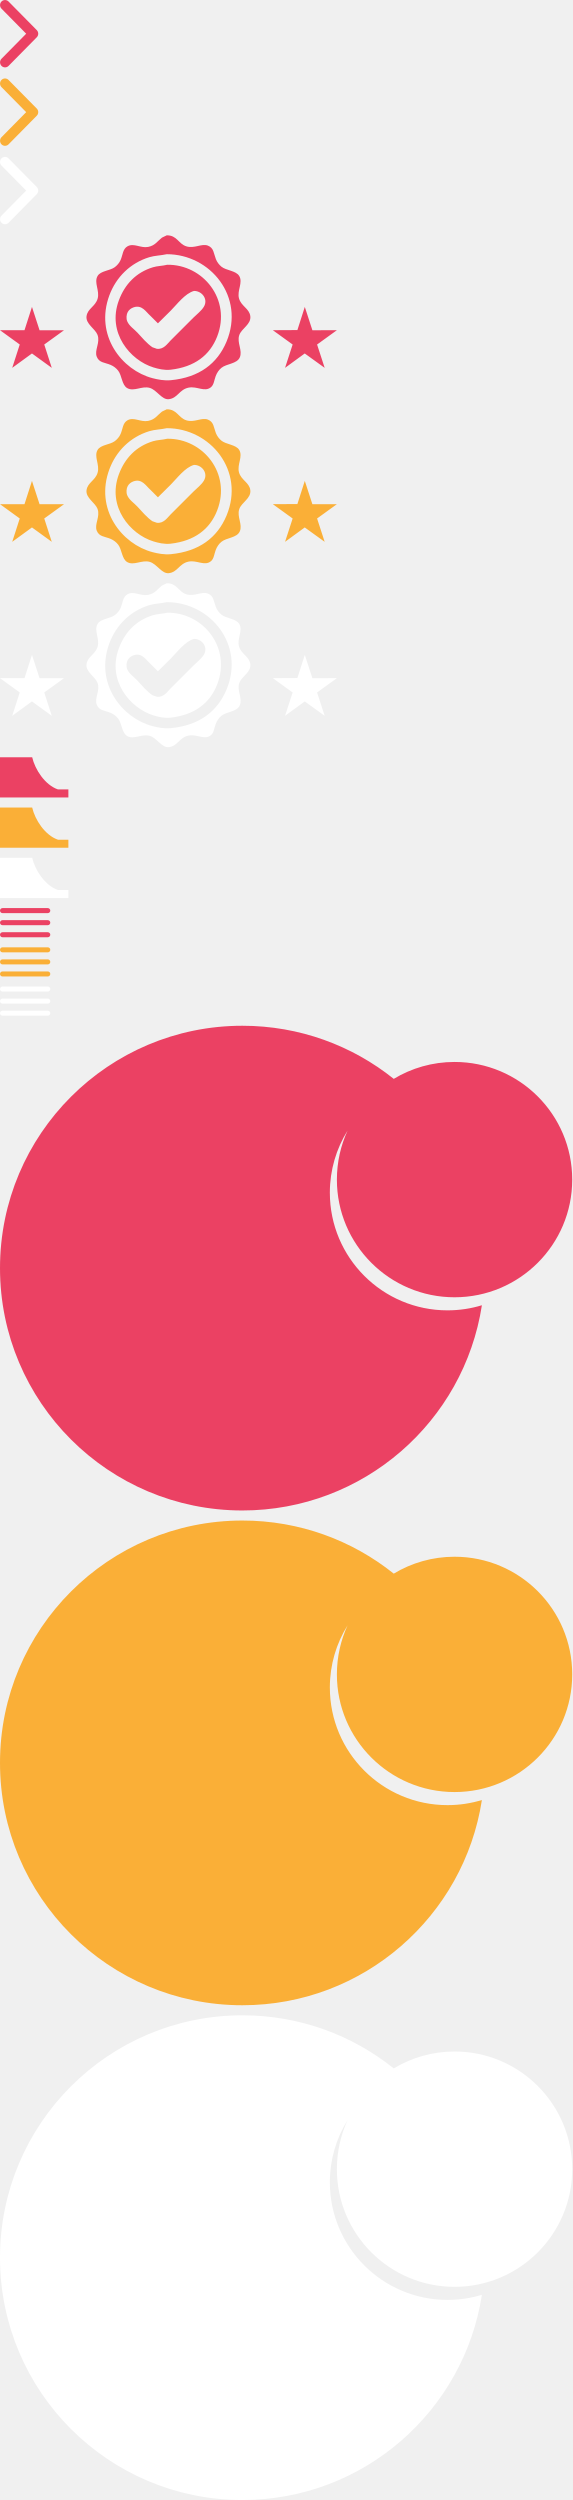
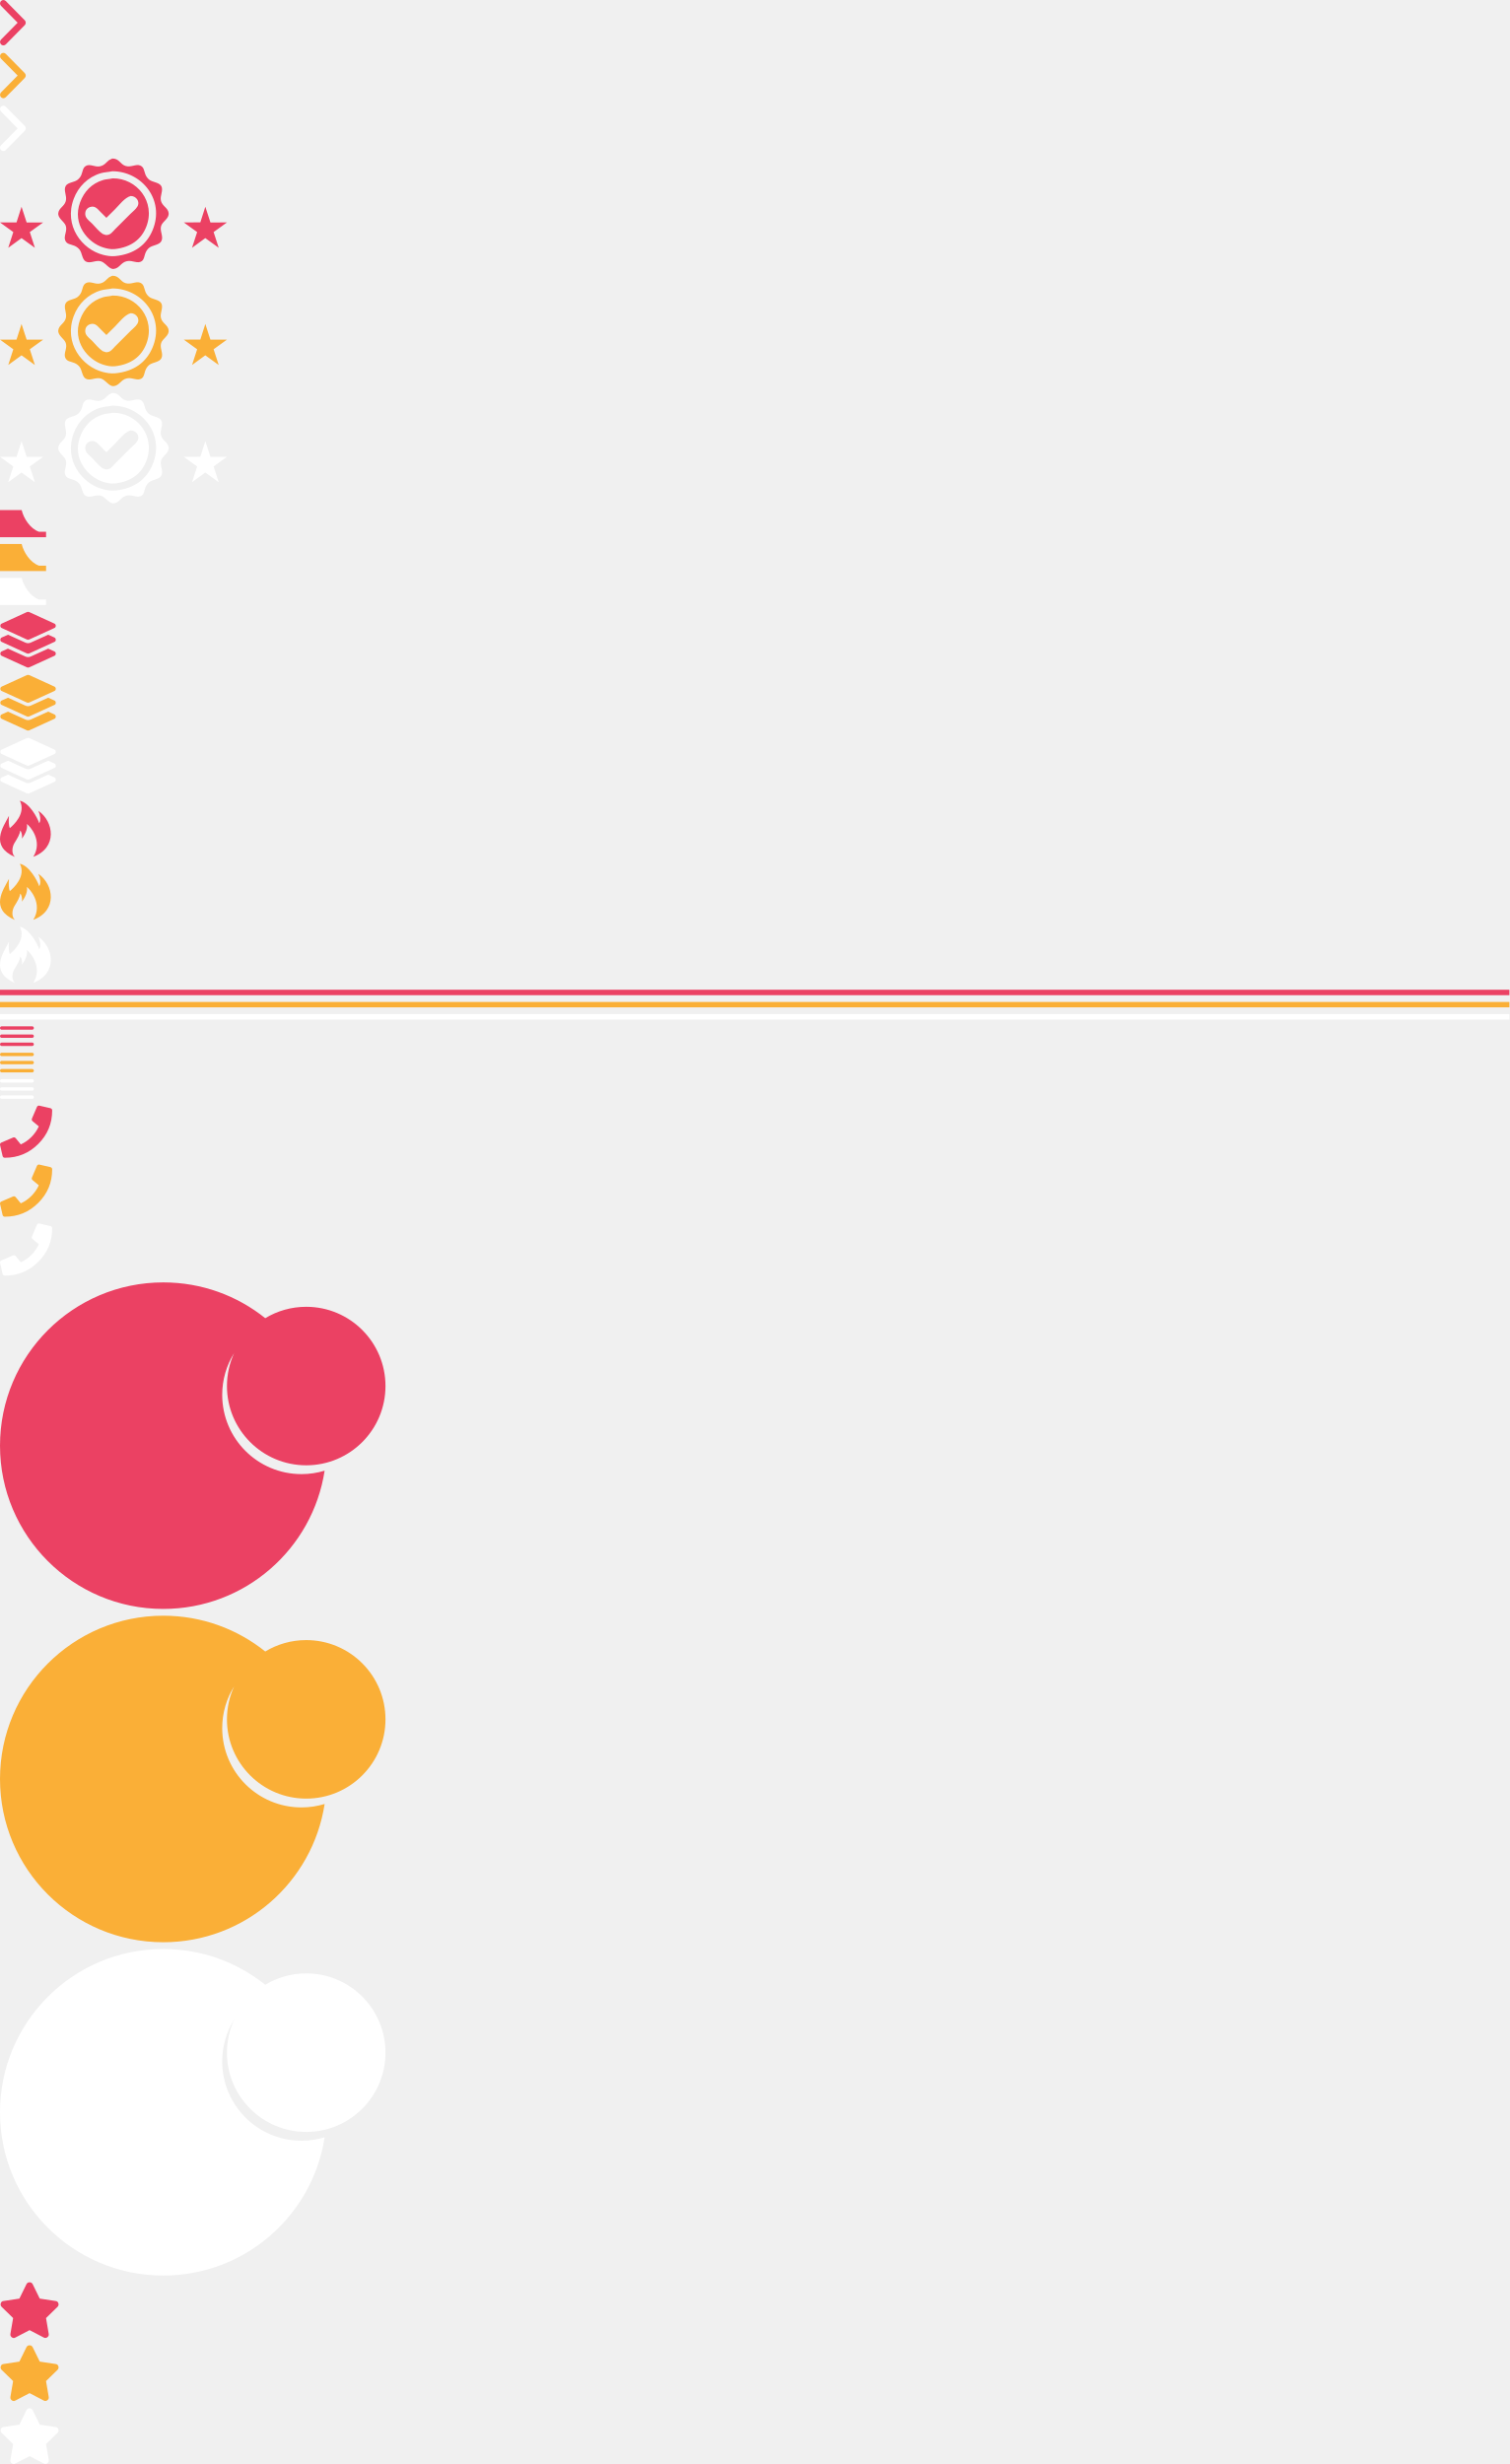
<svg xmlns="http://www.w3.org/2000/svg" xmlns:xlink="http://www.w3.org/1999/xlink">
  <symbol id="icon-arrow" viewBox="0 0 39 68">
    <path fill-rule="evenodd" d="M1.498 58.415l24.539-24.891L1.482 8.616c-1.937-1.965-1.937-5.15 0-7.114a4.908 4.908 0 017.013 0s18.232 18.477 28.069 28.457c1.937 1.964 1.937 5.149 0 7.114L8.511 65.53a4.91 4.91 0 01-7.013 0 5.082 5.082 0 010-7.115z" />
  </symbol>
  <symbol id="icon-bage" viewBox="0 0 335 163">
    <path fill-rule="evenodd" d="M165.812 0c10.29-.095 11.468 8.364 19.392 10.926 8.027 2.594 15.388-3.116 21.54-.676 5.885 2.335 5.63 7.416 7.916 13.381 1.144 2.986 3.233 5.676 5.523 7.55 4.69 3.838 14.448 3.919 17.674 9.207 4.005 6.566-2.385 14.635-.184 22.404 2.194 7.746 10.281 10.008 11.23 17.554 1.037 8.252-8.681 12.122-10.985 18.905-2.562 7.544 3.576 15.318.491 22.22-2.854 6.385-13.05 6.139-18.164 10.25-2.559 2.057-4.514 4.935-5.769 8.286-1.49 3.977-1.743 8.602-4.725 11.049-6.358 5.217-13.858-1.36-22.338.43-9.265 1.955-10.753 10.545-19.637 11.478-6.888.722-11.77-9.182-18.839-11.233-7.851-2.278-15.811 4.03-22.461.184-5.325-3.08-5.264-12.596-8.959-17.309-1.91-2.436-4.491-4.494-7.548-5.77-5.957-2.486-11.344-2.048-13.746-8.102-2.591-6.529 3.679-14.001.736-21.79C94.657 92.85 85.1 88.135 86.036 80.53c.942-7.655 8.83-9.753 11.046-17.554 2.268-7.986-3.901-15.885-.061-22.527 3.017-5.22 12.433-5.22 17.121-8.777 2.407-1.826 4.568-4.288 5.83-7.243 2.267-5.309 2.02-10.759 6.811-13.503 6.235-3.572 13.085 2.061 20.497.613 7.051-1.377 9.219-5.735 13.807-9.268L165.812 0zm.062 18.782c-6.132 1.33-11.977 1.331-17.306 2.946-18.932 5.739-33.039 19.809-39.765 37.81-14.885 39.836 12.34 74.624 43.018 82.556 5.06 1.309 11.509 2.612 18.164 1.965 28.197-2.743 46.152-16.557 55.23-38.24 18.661-44.572-15.94-87.019-59.341-87.037zm.429 10.496c35.587-.484 63.95 34.597 49.646 71.324-7.328 18.815-22.574 30.287-46.148 33.022-6.434.747-12.601-.849-17.244-2.271-23.044-7.056-46.31-34.537-34.365-66.659 5.974-16.065 17.116-27.824 33.997-32.961 4.367-1.328 9.079-1.233 14.114-2.455zm26.633 26.025c-8.879 2.361-17.111 13.556-23.135 19.58l-12.703 12.583-.184-.061-7.609-7.611c-4.093-3.5-8.07-11.108-16.508-8.164-2.504.874-4.449 2.432-5.707 4.542-1.396 2.344-1.776 6.543-.552 9.392 2.006 4.67 6.859 7.693 10.125 11.232 4.466 4.839 9.395 10.741 14.851 14.486l4.357 1.534c6.841.966 10.556-5.034 13.746-8.225l22.829-22.833c3.393-3.394 7.804-6.603 10.309-10.803 4.499-7.544-2.029-15.737-9.819-15.652zM31.788 71.201l7.548 23.201h24.301L44 108.581l7.487 23.202-19.699-14.302-19.637 14.302 7.486-23.202L0 94.341h24.363l7.425-23.14zm271.301 0l7.548 23.201L335 94.341l-19.699 14.24 7.548 23.202-19.821-14.302-19.576 14.302L291 108.581l-19.698-14.24 24.423-.123 7.364-23.017z" />
  </symbol>
  <symbol id="icon-btn" viewBox="0 0 68 40">
    <path fill-rule="evenodd" d="M0 40V0h32c2.751 12.048 12.619 27.54 25.631 32H68v8H0z" />
  </symbol>
+   <symbol id="icon-catalog" viewBox="0 0 83 83">
+     <path fill-rule="evenodd" d="M39.646 40.975c1.171.536 2.342.536 3.516 0l37.241-17.012c1.279-.642 1.918-1.71 1.918-3.21 0-1.497-.639-2.567-1.918-3.209L43.162.532a4.704 4.704 0 00-1.758-.321 4.69 4.69 0 00-1.758.321L2.404 17.544c-1.279.642-1.918 1.712-1.918 3.209 0 1.5.639 2.568 1.918 3.21l37.242 17.012zm31.487-7.062L45.24 45.629c-1.279.536-2.558.802-3.836.802-1.279 0-2.558-.266-3.836-.802L11.834 33.913l-9.43 4.173c-1.279.642-1.918 1.74-1.918 3.29 0 1.552.639 2.595 1.918 3.129l37.242 17.012c1.171.537 2.342.537 3.516 0l37.241-17.012c1.279-.534 1.918-1.577 1.918-3.129 0-1.55-.639-2.648-1.918-3.29l-9.27-4.173zm0 20.542L45.24 66.171c-1.279.537-2.558.802-3.836.802-1.279 0-2.558-.265-3.836-.802L11.674 54.455l-9.27 4.173c-1.279.642-1.918 1.713-1.918 3.21 0 1.499.639 2.568 1.918 3.21l37.242 17.011c1.171.534 2.342.534 3.516 0l37.241-17.011c1.279-.642 1.918-1.711 1.918-3.21 0-1.497-.639-2.568-1.918-3.21l-9.27-4.173z" />
+   </symbol>
+   <symbol id="icon-fire" viewBox="0 0 75 83">
+     <path fill-rule="evenodd" d="M13.275 22.273C4.534 38.901-15.6 66.452 21.93 82.987c-5.81-5.93-3.527-15.776-.671-20.441 4.507-7.362 7.878-12.613 8.529-18.457 2.151 1.333 3.441 8.092 2.506 11.888 6.936-9.104 8.54-17.017 7.289-21.7 3.965 2.384 24.363 24.659 9.566 48.479 35.89-13.387 30.538-51.953 7.517-67.87 2.501 5.822 4.194 13.321 1.252 18.353C55.403 25.314 43.301 2.924 29.333-.004c9.3 18.48-8.856 35.505-14.805 40.399-1.652-3.133-1.983-11.178-1.253-18.122z" />
+   </symbol>
+   <symbol id="icon-line" viewBox="0 0 2228 8">
+     <path fill-rule="evenodd" d="M0 8h2228V0H0v8z" />
+   </symbol>
  <symbol id="icon-list" viewBox="0 0 50 29">
    <path fill-rule="evenodd" d="M47.5 17h-45a2.5 2.5 0 010-5h45a2.5 2.5 0 110 5zm0-12h-45a2.5 2.5 0 010-5h45a2.5 2.5 0 110 5zm-45 19h45a2.5 2.5 0 110 5h-45a2.5 2.5 0 110-5z" />
  </symbol>
+   <symbol id="icon-phone" viewBox="0 0 77 77">
+     <path fill-rule="evenodd" d="M58.51.181c-1.907-.5-3.261.151-4.062 1.955l-7.221 16.84c-.703 1.706-.352 3.108 1.053 4.21l9.026 7.518c-2.708 5.814-6.344 11.028-10.906 15.637a52.879 52.879 0 01-15.721 10.976l-7.371-9.021c-1.203-1.403-2.609-1.753-4.212-1.053L2.248 54.46c-1.907.804-2.607 2.157-2.106 4.06l3.61 15.637c.4 1.903 1.554 2.857 3.46 2.857 19.255 0 35.702-6.818 49.342-20.449C70.192 42.934 77.013 26.494 77.013 7.248c0-1.903-.954-3.056-2.858-3.458L58.51.181z" />
+   </symbol>
  <symbol id="icon-sample" viewBox="0 0 569 482">
    <path fill-rule="evenodd" d="M452 270c-64.617 0-117-52.383-117-117 0-17.403 3.805-33.916 10.62-48.76C334.455 122.165 328 143.327 328 166c0 64.617 52.383 117 117 117 11.895 0 23.372-1.781 34.187-5.08C461.419 393.494 361.546 482 241 482 107.899 482 0 374.101 0 241S107.899 0 241 0c56.961 0 109.297 19.771 150.545 52.812C409.189 42.143 429.877 36 452 36c64.617 0 117 52.383 117 117 0 64.617-52.383 117-117 117z" />
+   </symbol>
+   <symbol id="icon-star" viewBox="0 0 87 83">
+     <path fill-rule="evenodd" d="M28.627 24.058L5.291 27.589c-2.132.216-3.516 1.339-4.155 3.37-.64 2.034-.215 3.799 1.278 5.296l16.943 16.53-3.996 23.431c-.32 2.031.372 3.691 2.078 4.975 1.703 1.284 3.461 1.39 5.274.321l20.939-10.913L64.59 81.512c1.811.963 3.569.828 5.275-.401 1.703-1.231 2.397-2.864 2.078-4.895l-3.996-23.431 16.942-16.53c1.491-1.497 1.918-3.262 1.279-5.296-.639-2.031-2.026-3.154-4.156-3.37l-23.336-3.531L48.287 2.874C47.328.948 45.782-.015 43.652-.015c-2.133 0-3.676.963-4.635 2.889l-10.39 21.184z" />
  </symbol>
  <view id="icon-arrow-view-red" viewBox="0 0 39 68" />
  <view id="icon-arrow-view-orange" viewBox="0 78 39 68" />
  <view id="icon-arrow-view-white" viewBox="0 156 39 68" />
  <view id="icon-bage-view-red" viewBox="0 234 335 163" />
  <view id="icon-bage-view-orange" viewBox="0 407 335 163" />
  <view id="icon-bage-view-white" viewBox="0 580 335 163" />
  <view id="icon-btn-view-red" viewBox="0 753 68 40" />
  <view id="icon-btn-view-orange" viewBox="0 803 68 40" />
  <view id="icon-btn-view-white" viewBox="0 853 68 40" />
-   <view id="icon-list-view-red" viewBox="0 903 50 29" />
-   <view id="icon-list-view-orange" viewBox="0 942 50 29" />
-   <view id="icon-list-view-white" viewBox="0 981 50 29" />
-   <view id="icon-sample-view-red" viewBox="0 1020 569 482" />
-   <view id="icon-sample-view-orange" viewBox="0 1512 569 482" />
-   <view id="icon-sample-view-white" viewBox="0 2004 569 482" />
+   <view id="icon-catalog-view-red" viewBox="0 903 83 83" />
+   <view id="icon-catalog-view-orange" viewBox="0 996 83 83" />
+   <view id="icon-catalog-view-white" viewBox="0 1089 83 83" />
+   <view id="icon-fire-view-red" viewBox="0 1182 75 83" />
+   <view id="icon-fire-view-orange" viewBox="0 1275 75 83" />
+   <view id="icon-fire-view-white" viewBox="0 1368 75 83" />
+   <view id="icon-line-view-red" viewBox="0 1461 2228 8" />
+   <view id="icon-line-view-orange" viewBox="0 1479 2228 8" />
+   <view id="icon-line-view-white" viewBox="0 1497 2228 8" />
+   <view id="icon-list-view-red" viewBox="0 1515 50 29" />
+   <view id="icon-list-view-orange" viewBox="0 1554 50 29" />
+   <view id="icon-list-view-white" viewBox="0 1593 50 29" />
+   <view id="icon-phone-view-red" viewBox="0 1632 77 77" />
+   <view id="icon-phone-view-orange" viewBox="0 1719 77 77" />
+   <view id="icon-phone-view-white" viewBox="0 1806 77 77" />
+   <view id="icon-sample-view-red" viewBox="0 1893 569 482" />
+   <view id="icon-sample-view-orange" viewBox="0 2385 569 482" />
+   <view id="icon-sample-view-white" viewBox="0 2877 569 482" />
+   <view id="icon-star-view-red" viewBox="0 3369 87 83" />
+   <view id="icon-star-view-orange" viewBox="0 3462 87 83" />
+   <view id="icon-star-view-white" viewBox="0 3555 87 83" />
  <use xlink:href="#icon-arrow" x="0" y="0" width="39" height="68" style="fill:#eb4163" />
  <use xlink:href="#icon-arrow" x="0" y="78" width="39" height="68" style="fill:#faaf37" />
  <use xlink:href="#icon-arrow" x="0" y="156" width="39" height="68" style="fill:#ffffff" />
  <use xlink:href="#icon-bage" x="0" y="234" width="335" height="163" style="fill:#eb4163" />
  <use xlink:href="#icon-bage" x="0" y="407" width="335" height="163" style="fill:#faaf37" />
  <use xlink:href="#icon-bage" x="0" y="580" width="335" height="163" style="fill:#ffffff" />
  <use xlink:href="#icon-btn" x="0" y="753" width="68" height="40" style="fill:#eb4163" />
  <use xlink:href="#icon-btn" x="0" y="803" width="68" height="40" style="fill:#faaf37" />
  <use xlink:href="#icon-btn" x="0" y="853" width="68" height="40" style="fill:#ffffff" />
-   <use xlink:href="#icon-list" x="0" y="903" width="50" height="29" style="fill:#eb4163" />
-   <use xlink:href="#icon-list" x="0" y="942" width="50" height="29" style="fill:#faaf37" />
-   <use xlink:href="#icon-list" x="0" y="981" width="50" height="29" style="fill:#ffffff" />
-   <use xlink:href="#icon-sample" x="0" y="1020" width="569" height="482" style="fill:#eb4163" />
-   <use xlink:href="#icon-sample" x="0" y="1512" width="569" height="482" style="fill:#faaf37" />
-   <use xlink:href="#icon-sample" x="0" y="2004" width="569" height="482" style="fill:#ffffff" />
+   <use xlink:href="#icon-catalog" x="0" y="903" width="83" height="83" style="fill:#eb4163" />
+   <use xlink:href="#icon-catalog" x="0" y="996" width="83" height="83" style="fill:#faaf37" />
+   <use xlink:href="#icon-catalog" x="0" y="1089" width="83" height="83" style="fill:#ffffff" />
+   <use xlink:href="#icon-fire" x="0" y="1182" width="75" height="83" style="fill:#eb4163" />
+   <use xlink:href="#icon-fire" x="0" y="1275" width="75" height="83" style="fill:#faaf37" />
+   <use xlink:href="#icon-fire" x="0" y="1368" width="75" height="83" style="fill:#ffffff" />
+   <use xlink:href="#icon-line" x="0" y="1461" width="2228" height="8" style="fill:#eb4163" />
+   <use xlink:href="#icon-line" x="0" y="1479" width="2228" height="8" style="fill:#faaf37" />
+   <use xlink:href="#icon-line" x="0" y="1497" width="2228" height="8" style="fill:#ffffff" />
+   <use xlink:href="#icon-list" x="0" y="1515" width="50" height="29" style="fill:#eb4163" />
+   <use xlink:href="#icon-list" x="0" y="1554" width="50" height="29" style="fill:#faaf37" />
+   <use xlink:href="#icon-list" x="0" y="1593" width="50" height="29" style="fill:#ffffff" />
+   <use xlink:href="#icon-phone" x="0" y="1632" width="77" height="77" style="fill:#eb4163" />
+   <use xlink:href="#icon-phone" x="0" y="1719" width="77" height="77" style="fill:#faaf37" />
+   <use xlink:href="#icon-phone" x="0" y="1806" width="77" height="77" style="fill:#ffffff" />
+   <use xlink:href="#icon-sample" x="0" y="1893" width="569" height="482" style="fill:#eb4163" />
+   <use xlink:href="#icon-sample" x="0" y="2385" width="569" height="482" style="fill:#faaf37" />
+   <use xlink:href="#icon-sample" x="0" y="2877" width="569" height="482" style="fill:#ffffff" />
+   <use xlink:href="#icon-star" x="0" y="3369" width="87" height="83" style="fill:#eb4163" />
+   <use xlink:href="#icon-star" x="0" y="3462" width="87" height="83" style="fill:#faaf37" />
+   <use xlink:href="#icon-star" x="0" y="3555" width="87" height="83" style="fill:#ffffff" />
</svg>
